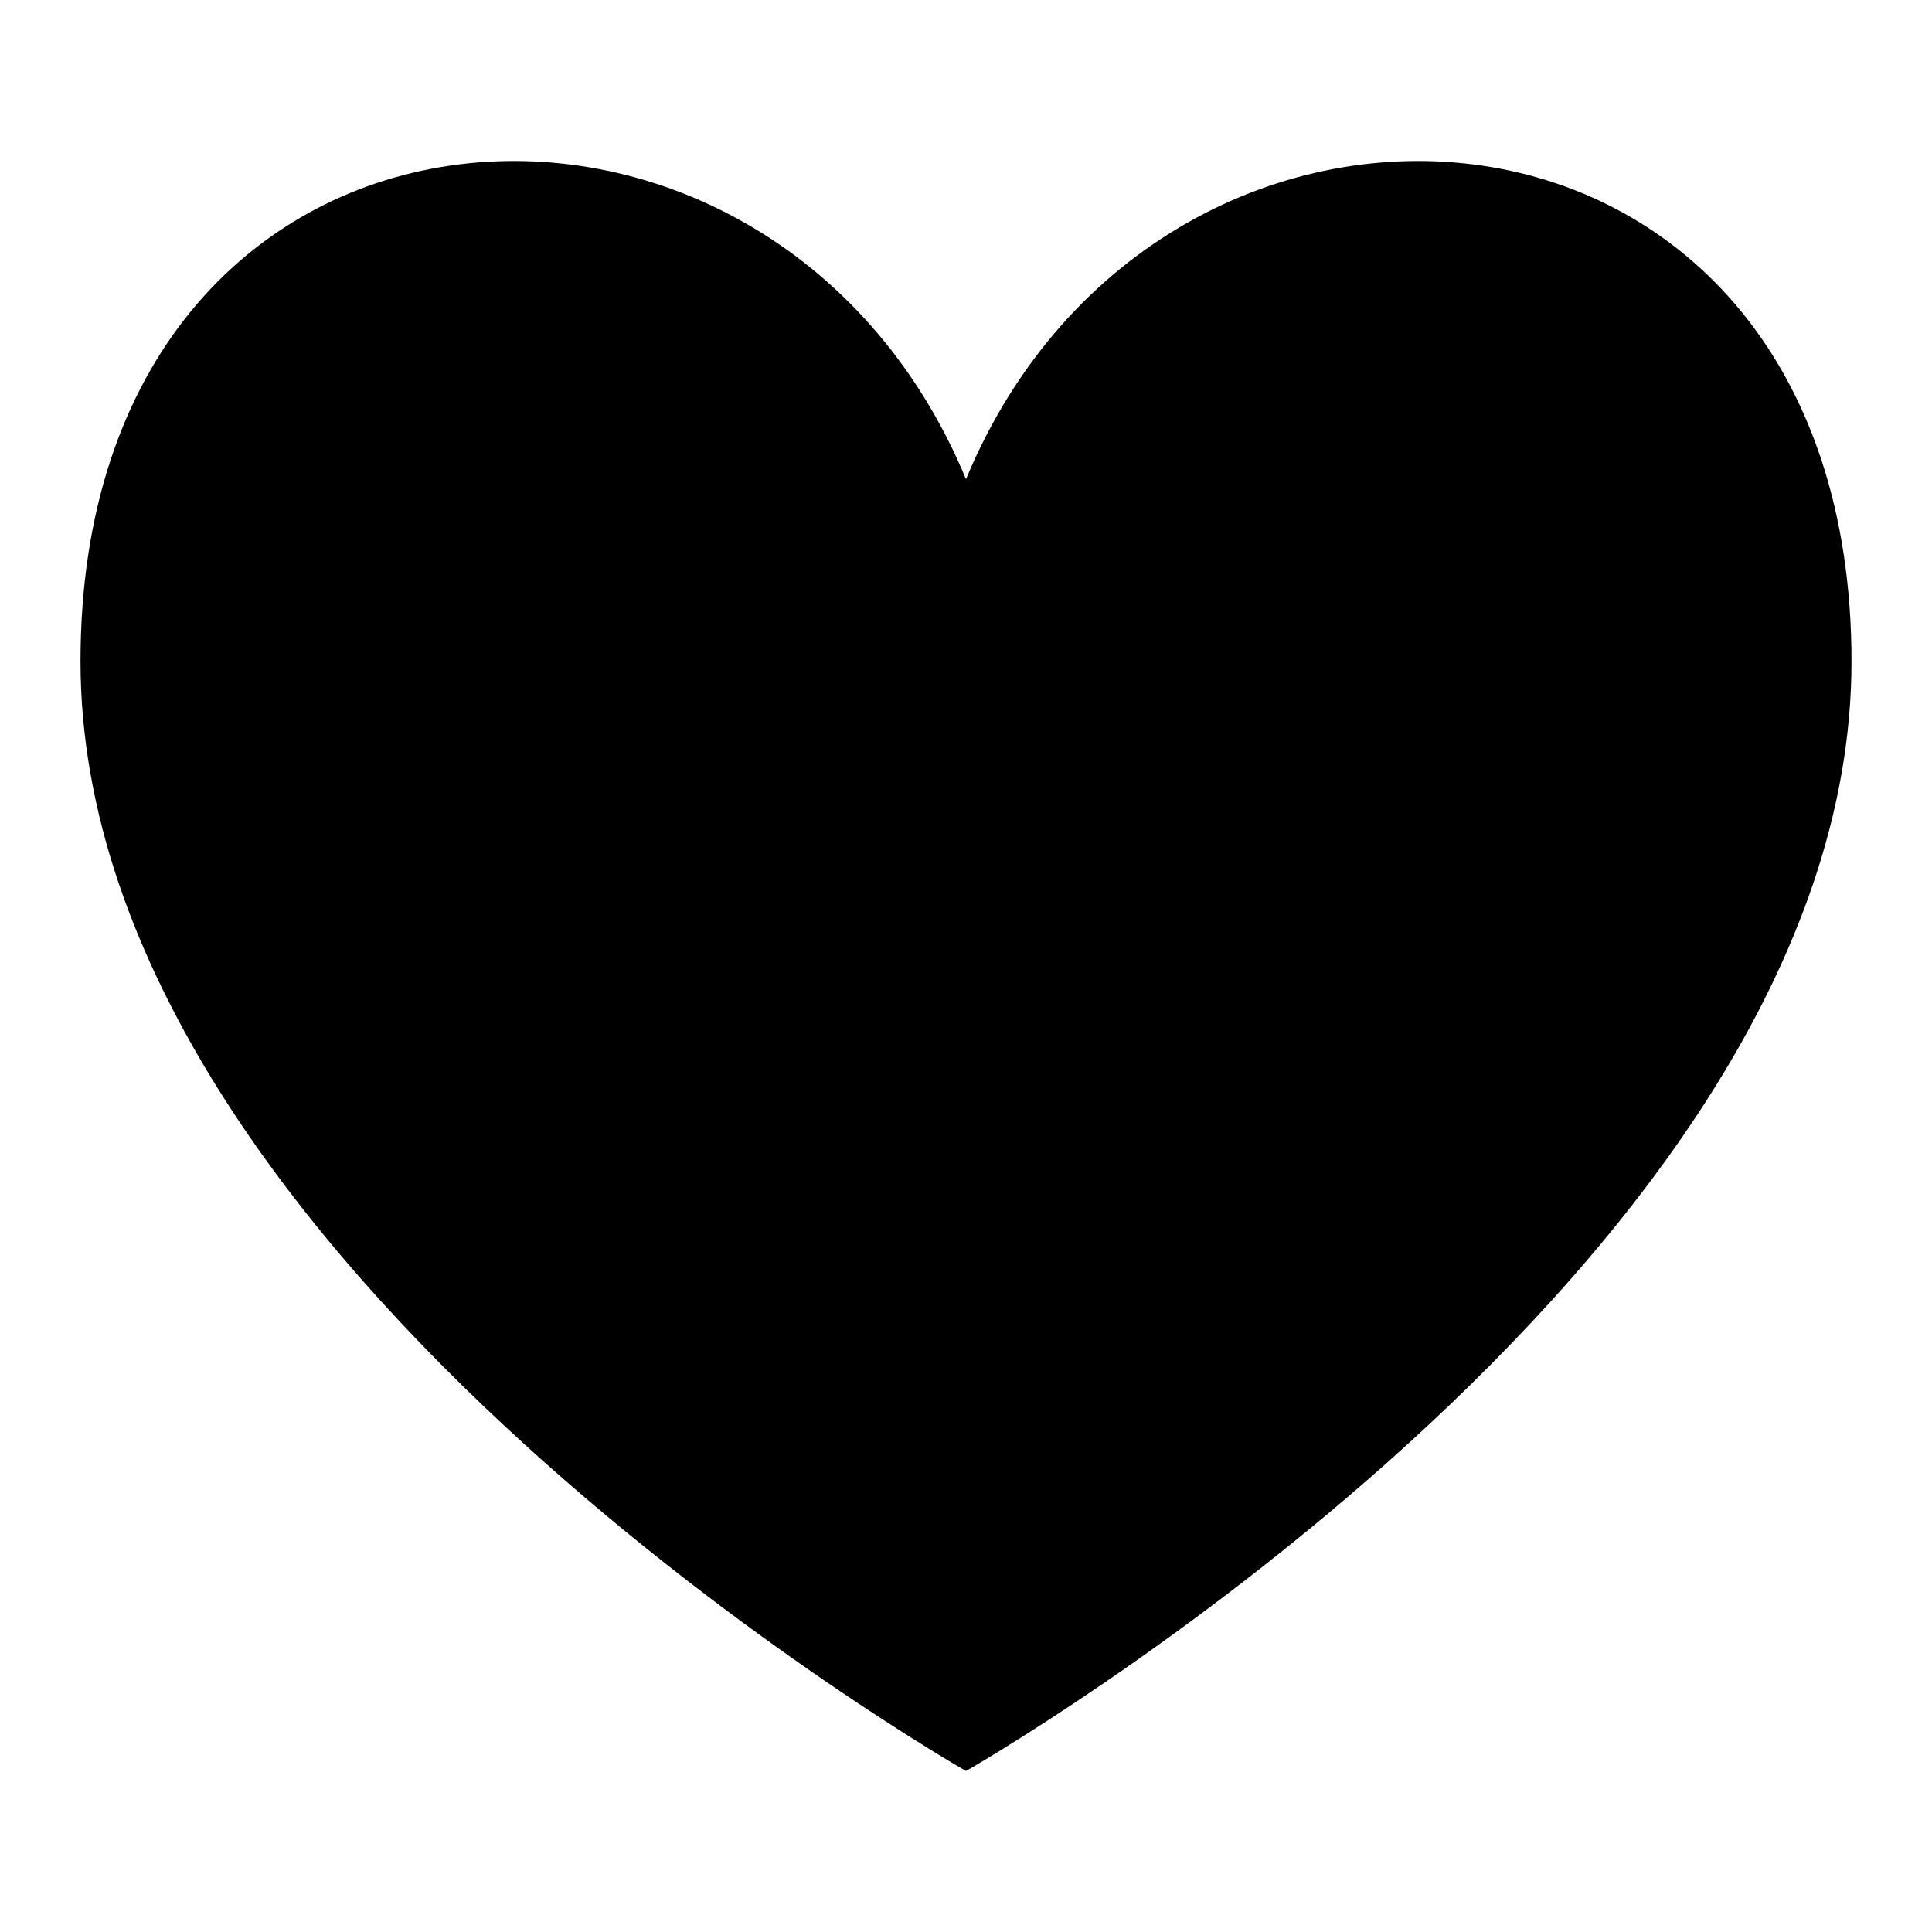
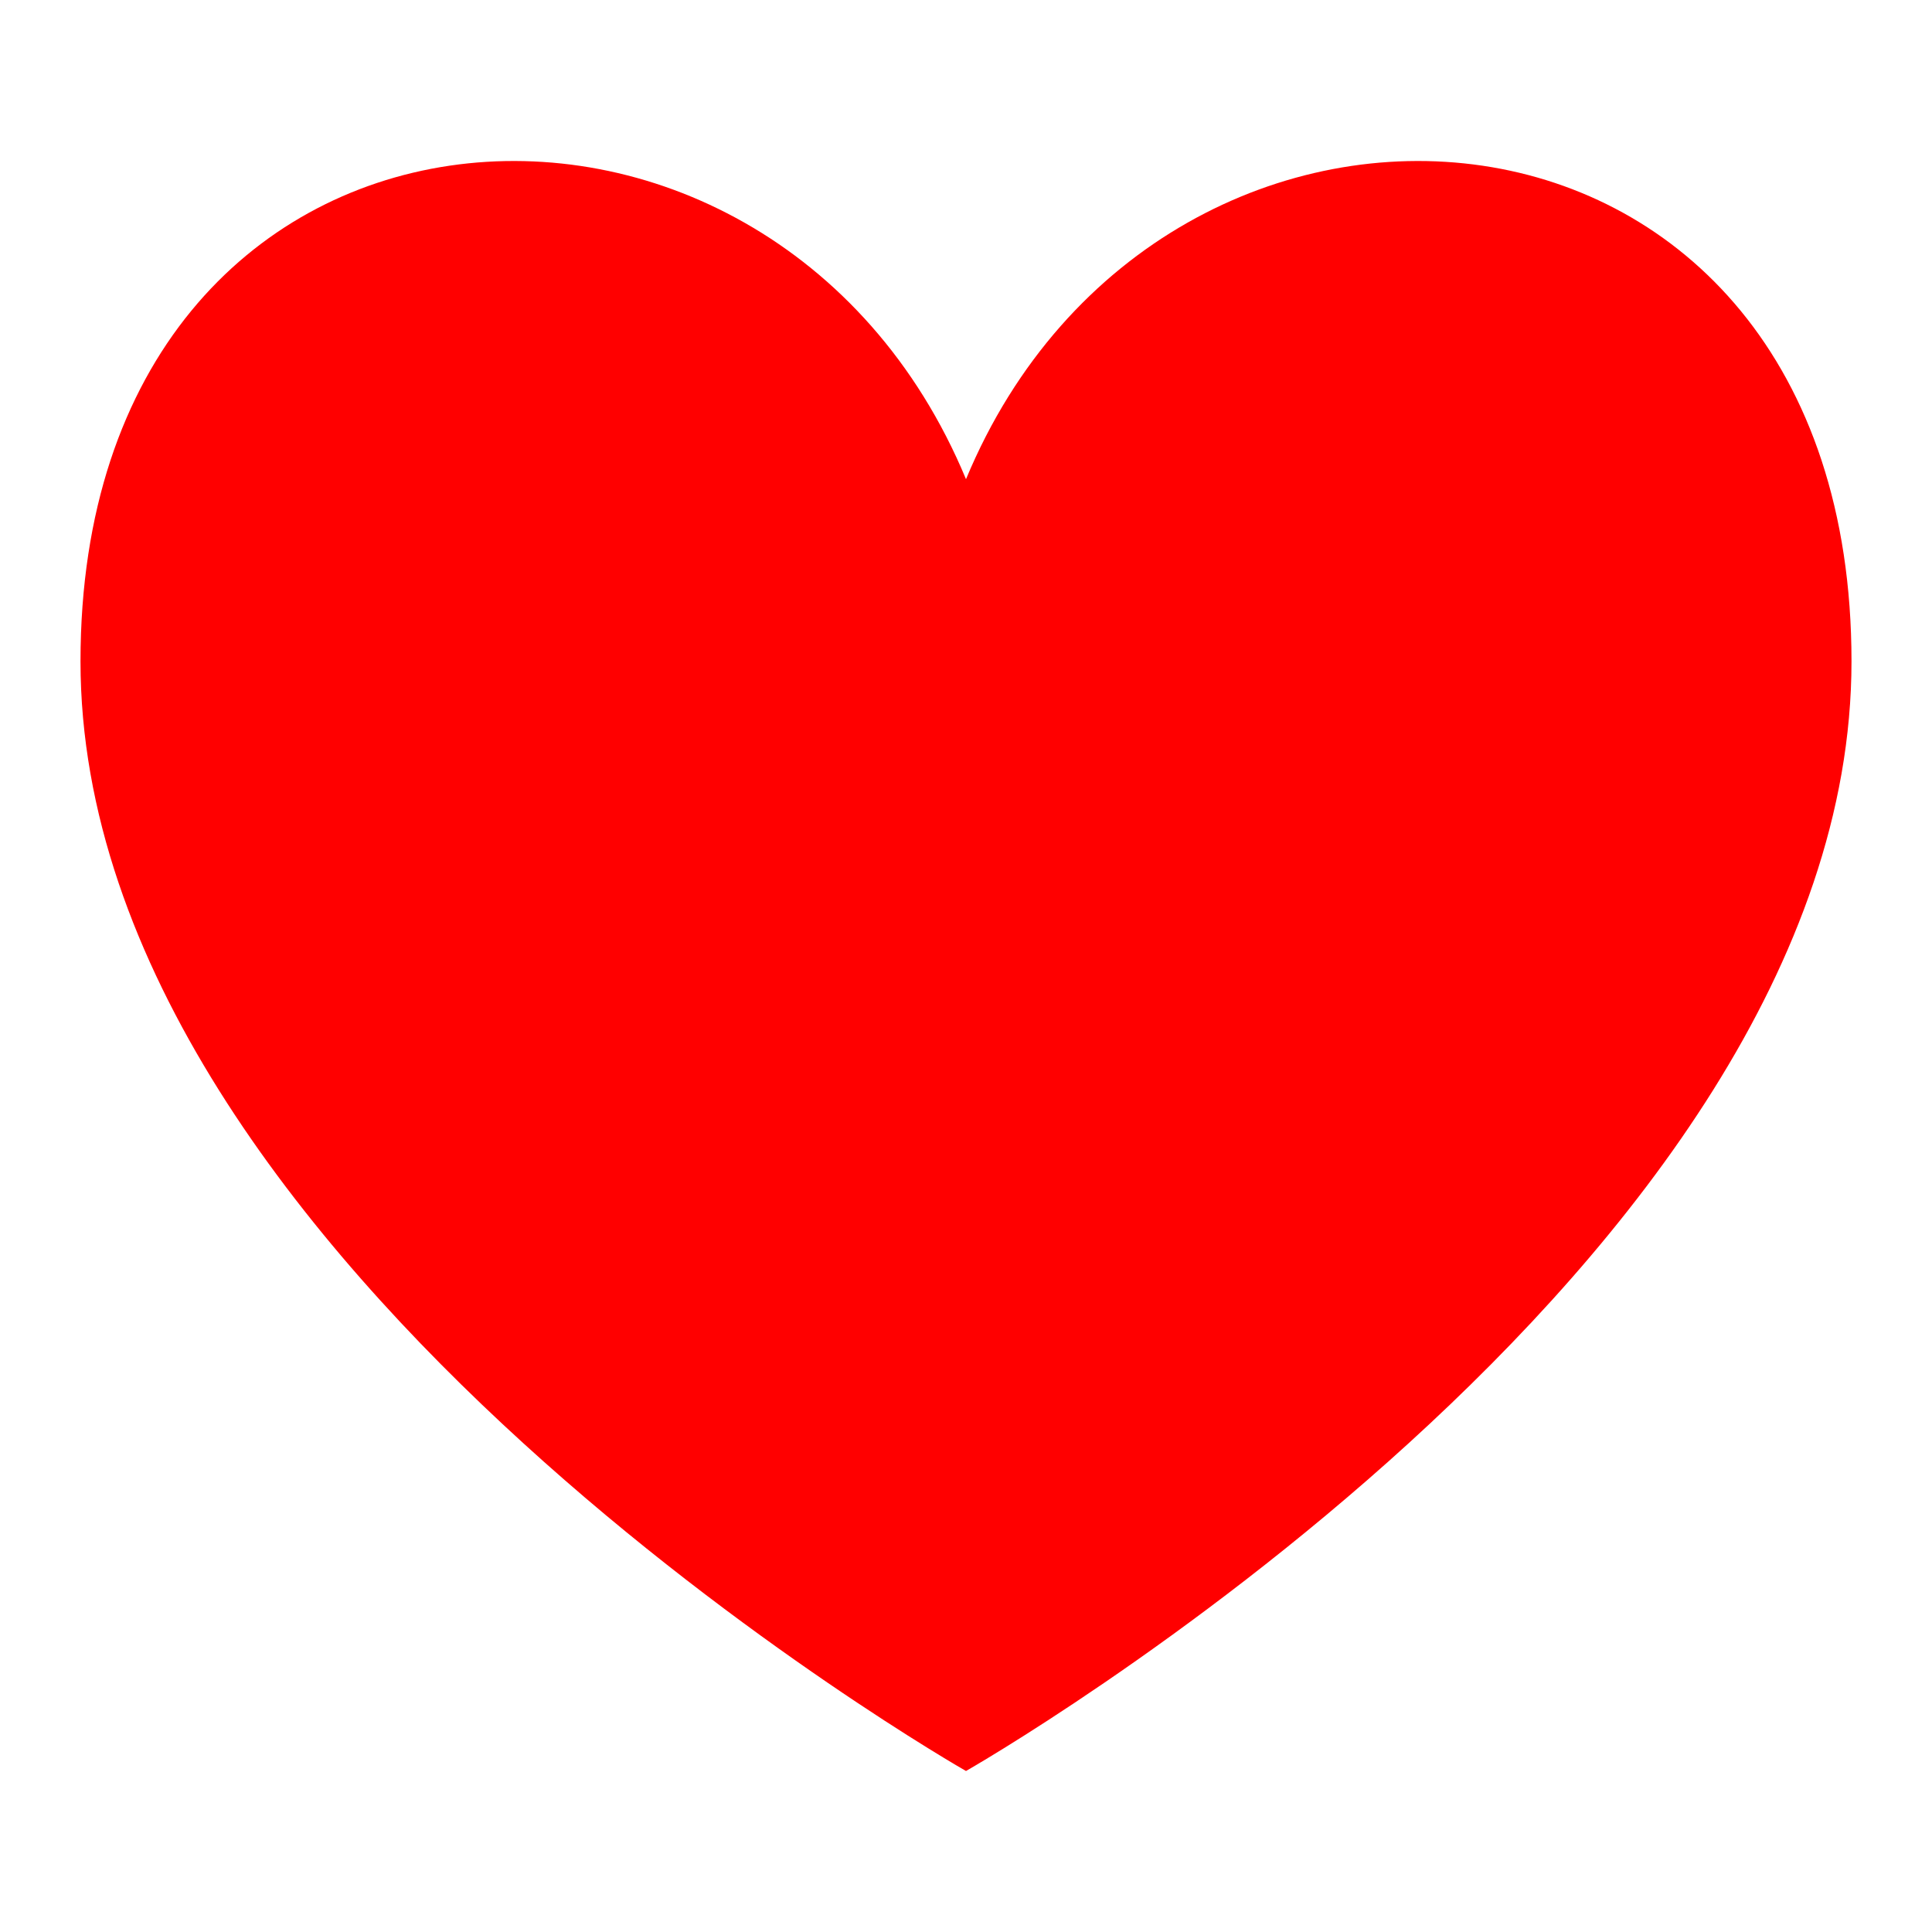
<svg xmlns="http://www.w3.org/2000/svg" width="48" height="48" viewBox="0 0 48 48" fill="none">
-   <path d="M24 44C24 44 2 31.469 2 16.431C2 1.393 19.111 0.14 24 11.905C28.889 0.14 46 1.393 46 16.431C46 31.469 24 44 24 44Z" fill="currentColor" />
+   <path d="M24 44C24 44 2 31.469 2 16.431C2 1.393 19.111 0.14 24 11.905C28.889 0.14 46 1.393 46 16.431C46 31.469 24 44 24 44Z" fill="red" />
</svg>
